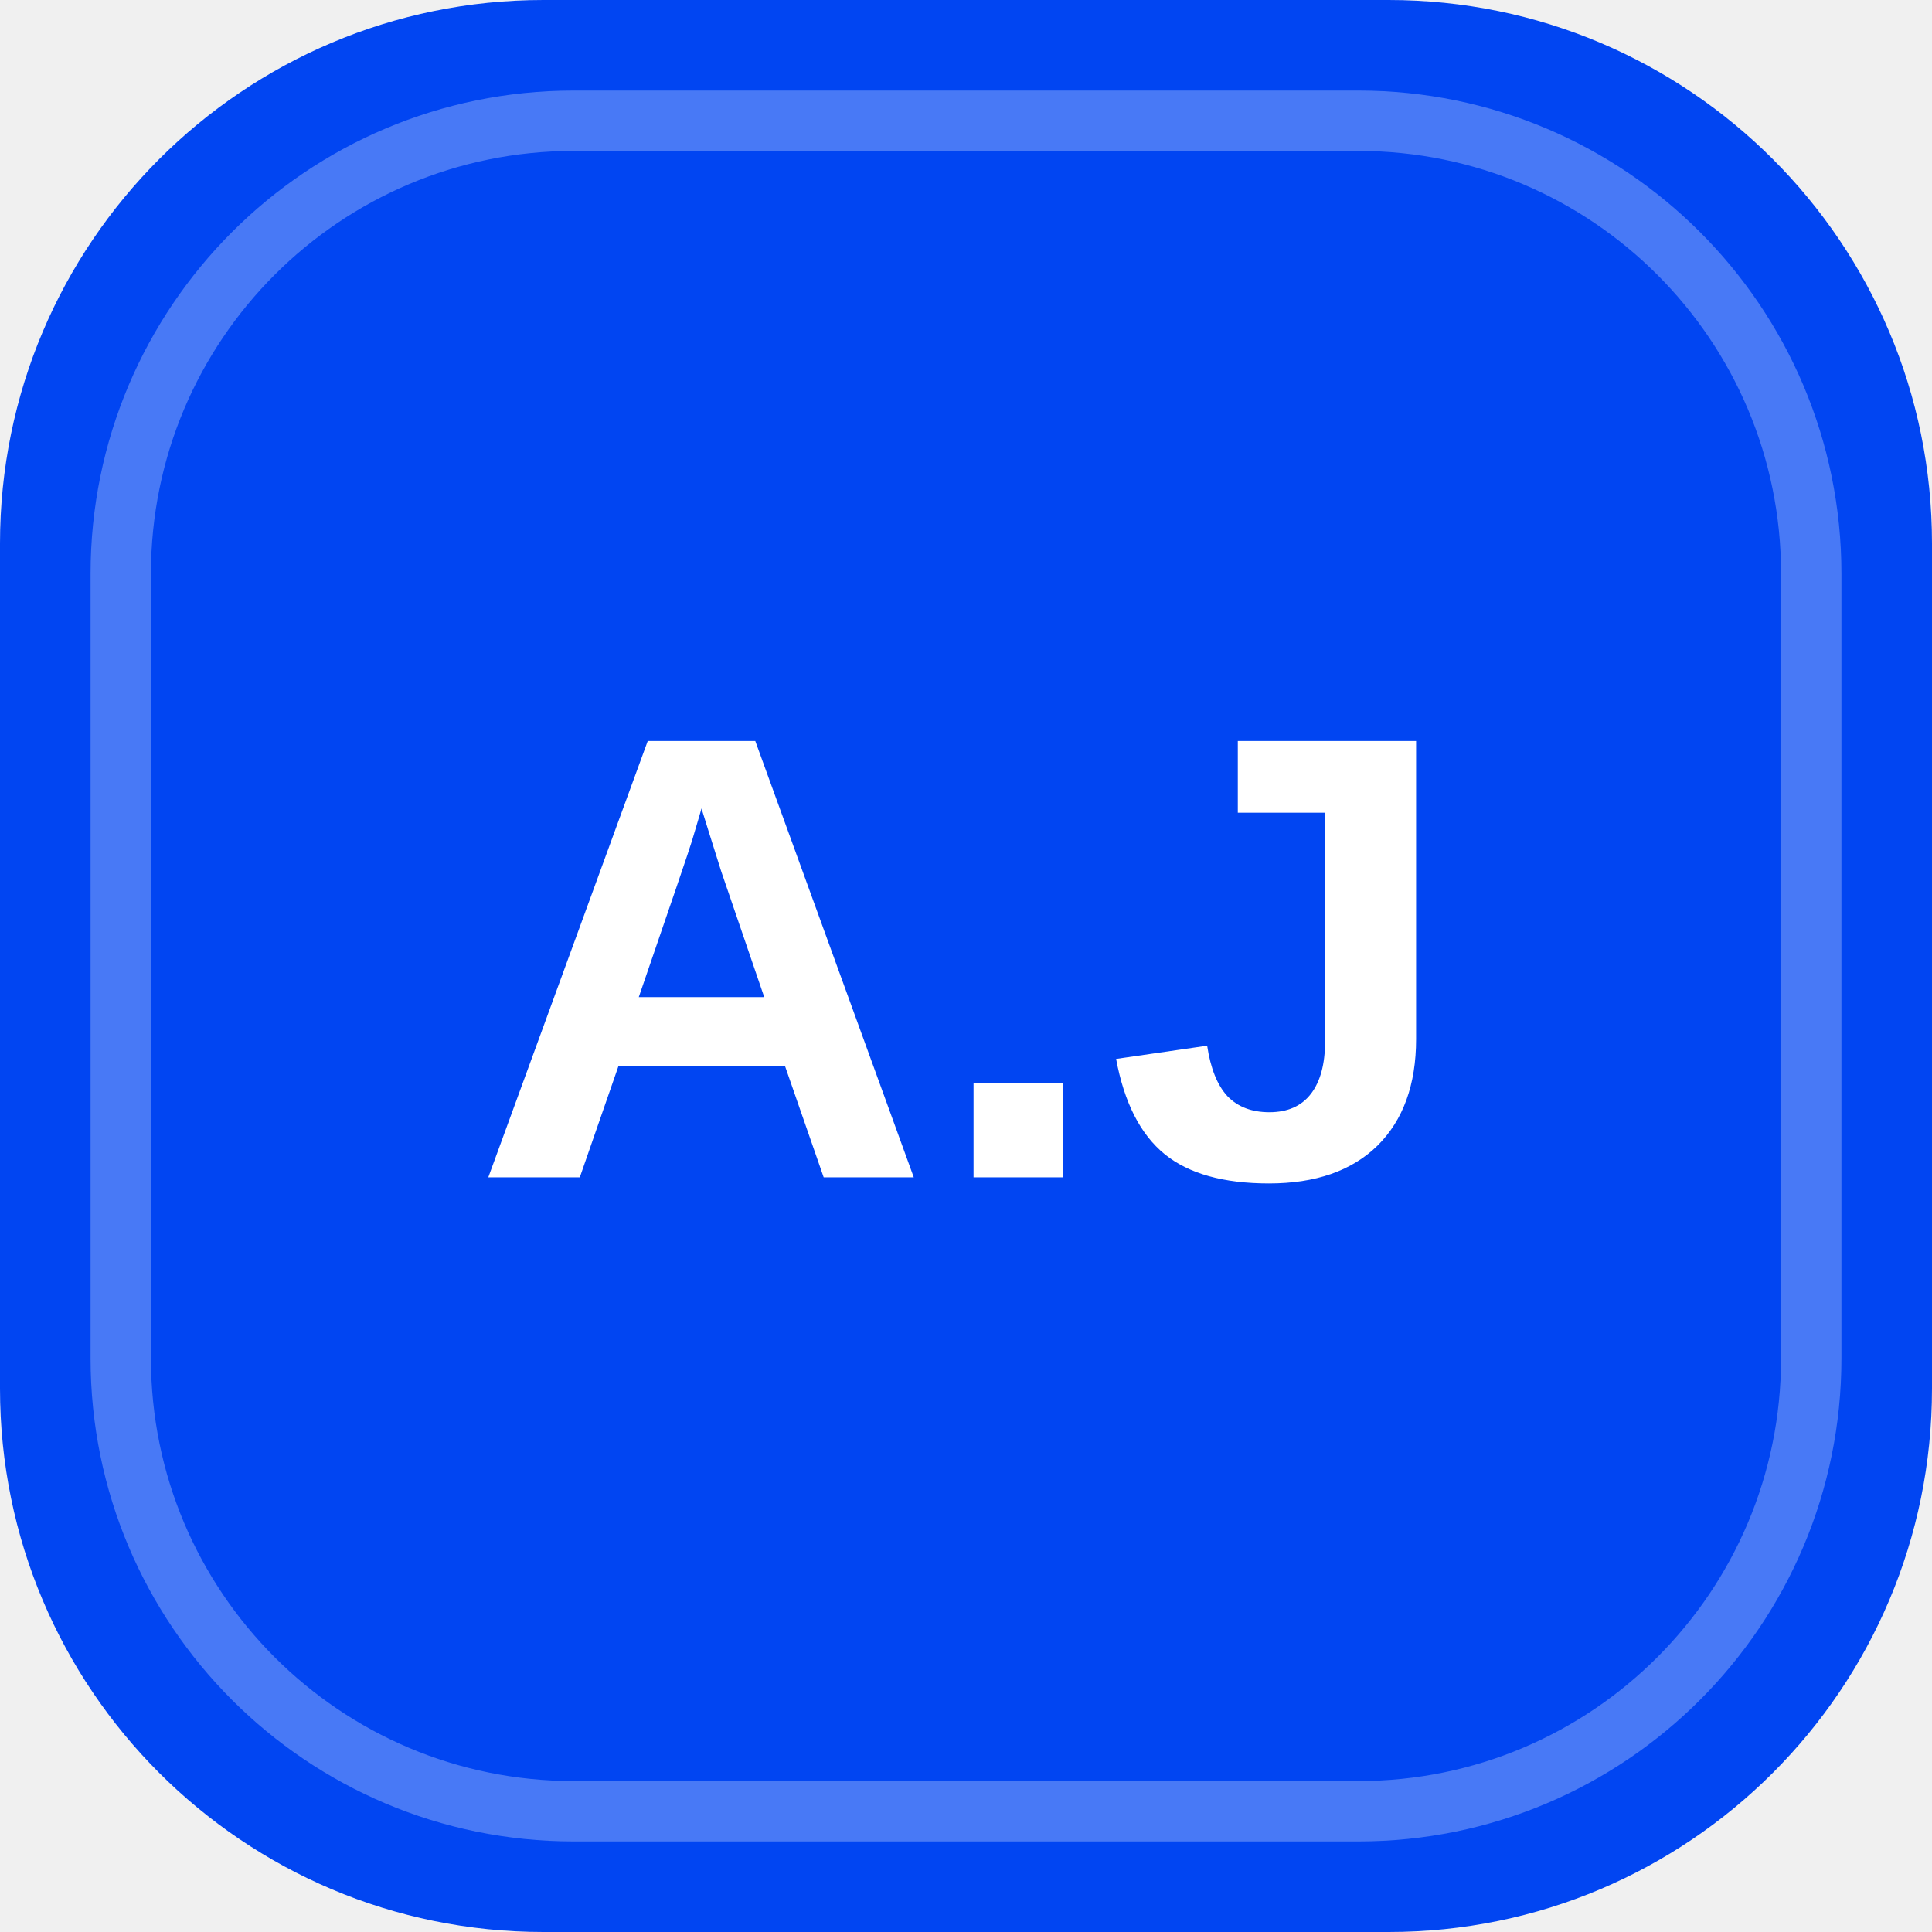
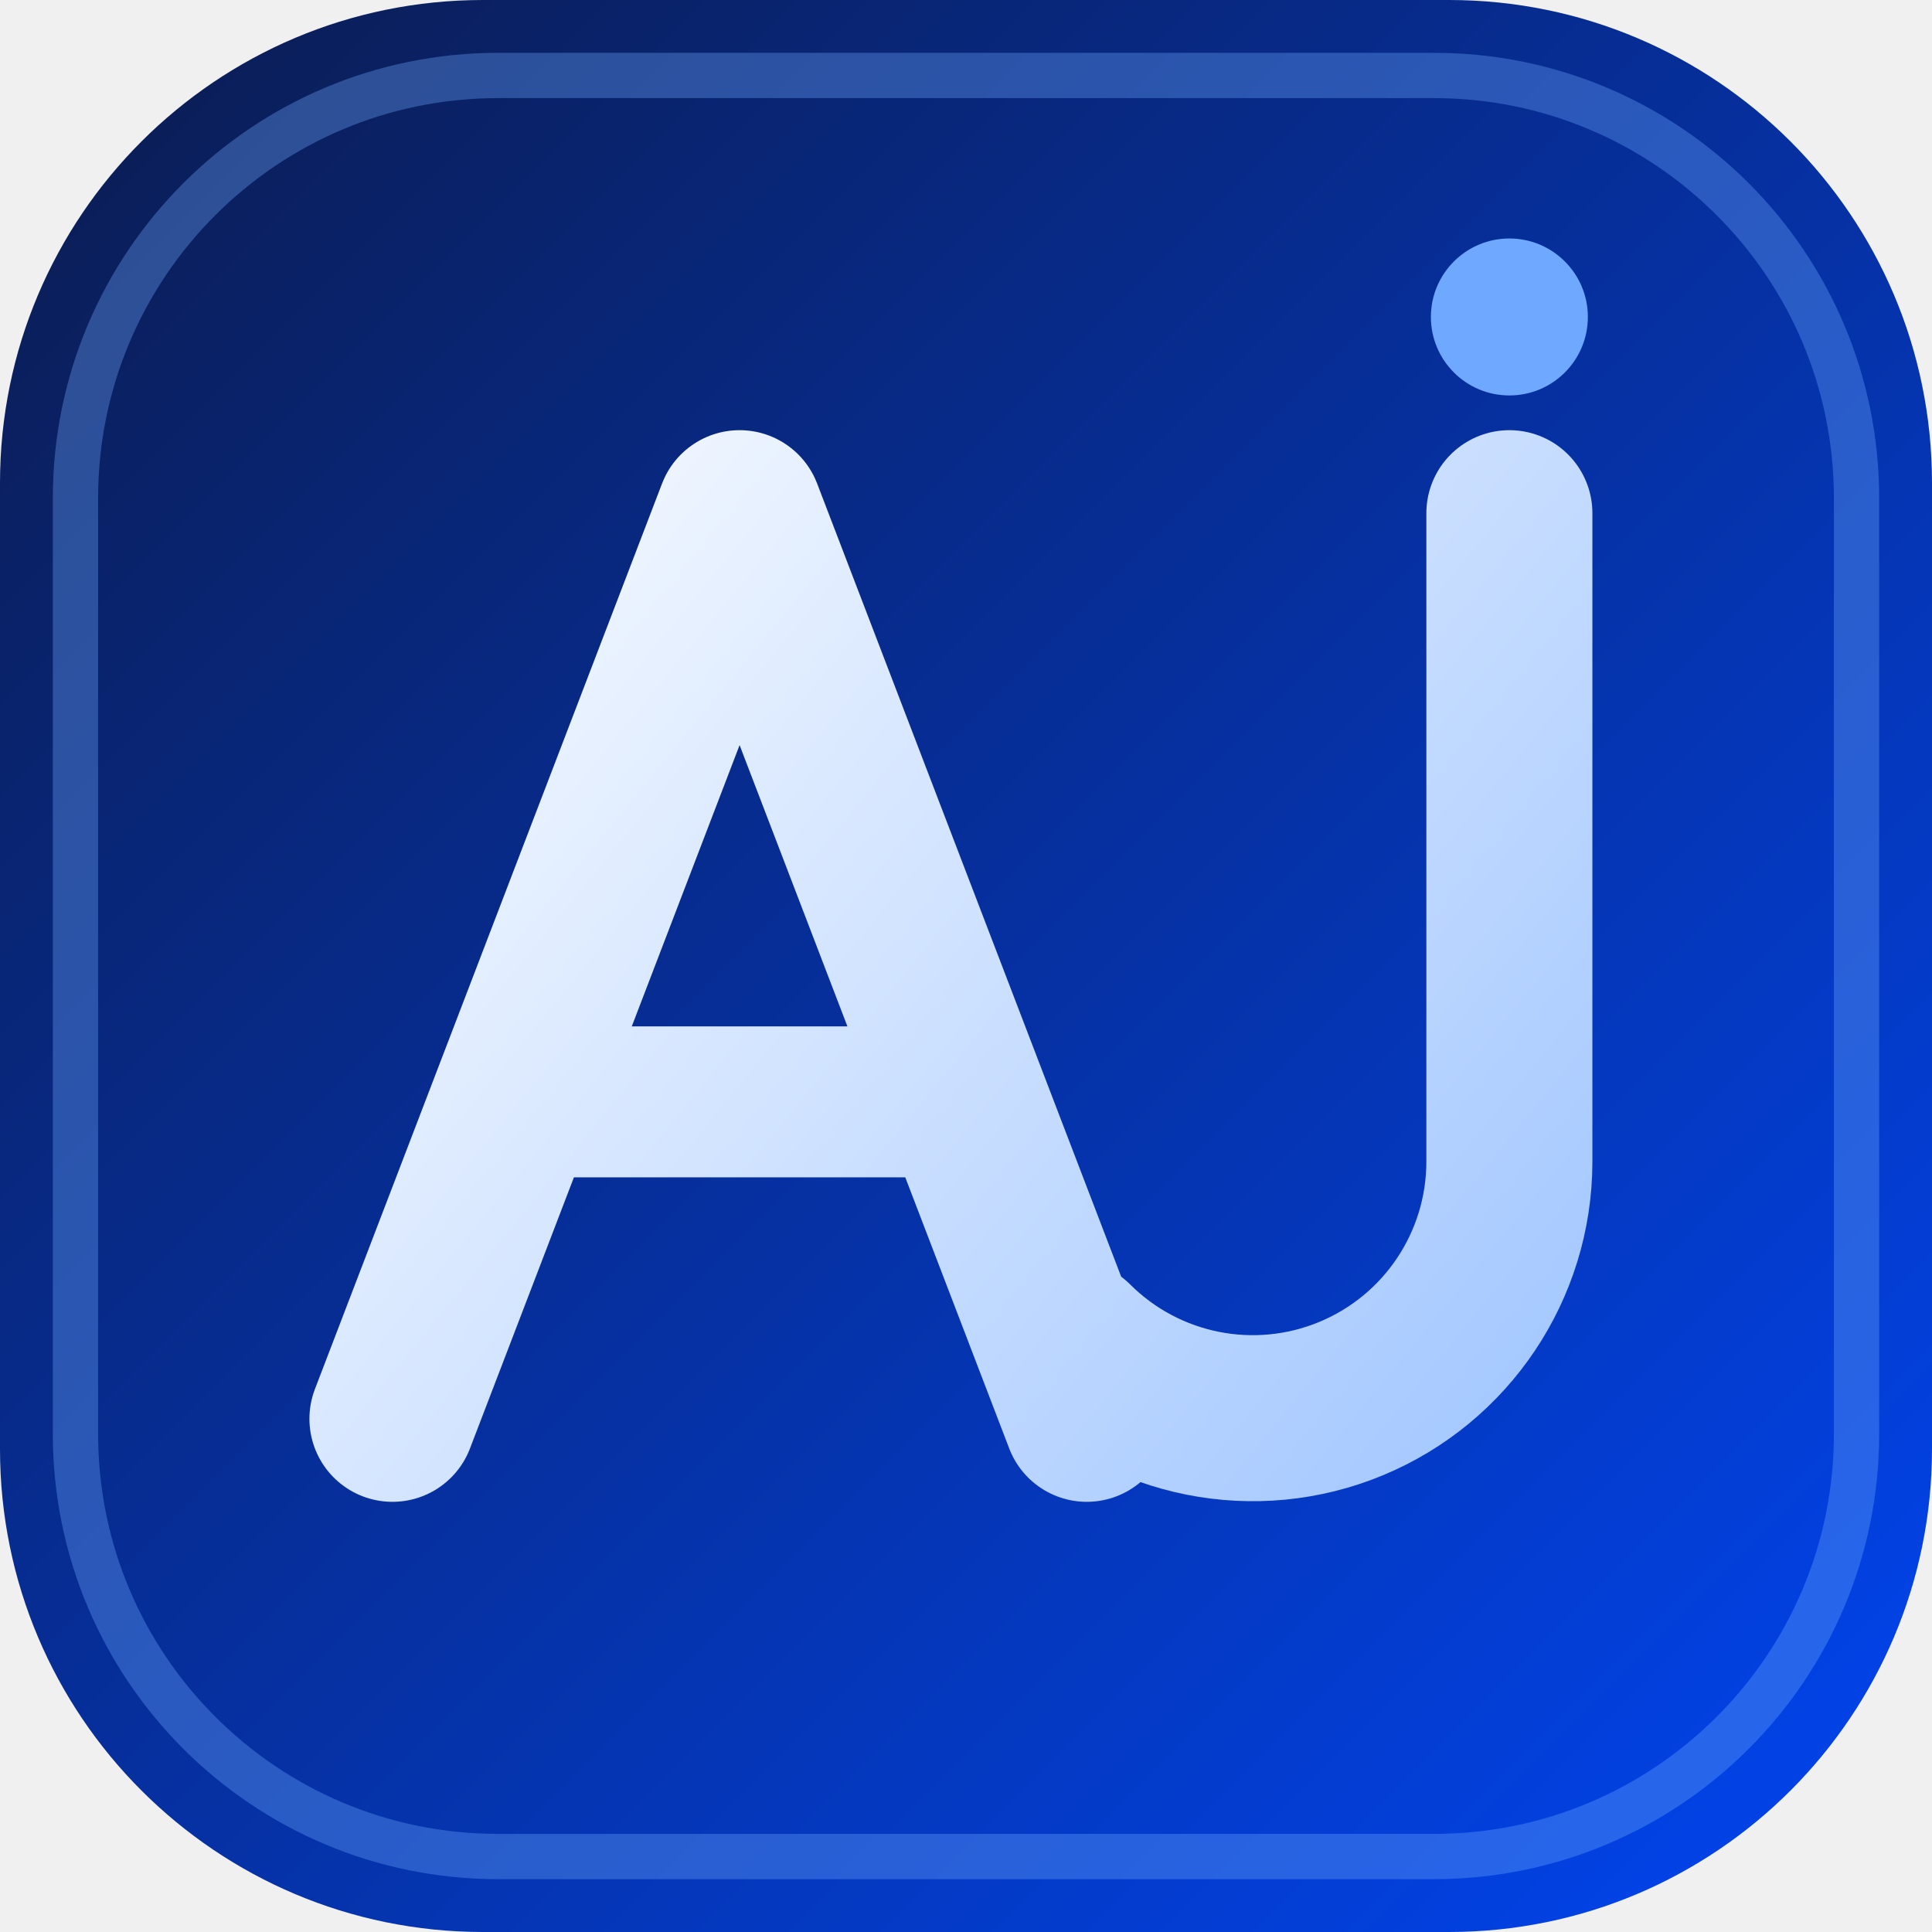
- <svg xmlns="http://www.w3.org/2000/svg" viewBox="0 0 64 64" role="img" aria-label="A.J">
-   <rect width="64" height="64" rx="18" fill="#0145F2" />
-   <rect x="4" y="4" width="56" height="56" rx="15" fill="none" stroke="#ffffff" stroke-opacity=".28" stroke-width="2" />
-   <text x="32" y="39" fill="#ffffff" font-family="Arial, sans-serif" font-size="21" font-weight="700" text-anchor="middle">A.J</text>
+ <svg xmlns="http://www.w3.org/2000/svg" viewBox="0 0 64 64" role="img" aria-label="AJ">
+   <defs>
+     <linearGradient id="bg" x1="0" y1="0" x2="1" y2="1">
+       <stop offset="0" stop-color="#0B1B4D" />
+       <stop offset="1" stop-color="#0145F2" />
+     </linearGradient>
+     <linearGradient id="mark" gradientUnits="userSpaceOnUse" x1="10" y1="14" x2="54" y2="50">
+       <stop offset="0" stop-color="#FFFFFF" />
+       <stop offset="1" stop-color="#9CC3FF" />
+     </linearGradient>
+   </defs>
+   <rect width="64" height="64" rx="16" fill="url(#bg)" />
+   <rect x="2.5" y="2.5" width="59" height="59" rx="14" fill="none" stroke="#6EA8FF" stroke-opacity=".35" stroke-width="1.5" />
+   <g fill="none" stroke="url(#mark)" stroke-linecap="round" stroke-linejoin="round">
+     <path d="M13 47 L24.5 17 L36 47" stroke-width="5.5" />
+     <path d="M18.5 36.5 H30.5" stroke-width="5" />
+     <path d="M50 17 V38.5 a8.5 8.5 0 0 1 -14.5 6" stroke-width="5.5" />
+   </g>
+   <circle cx="50" cy="10.5" r="2.6" fill="#6EA8FF" />
</svg>
